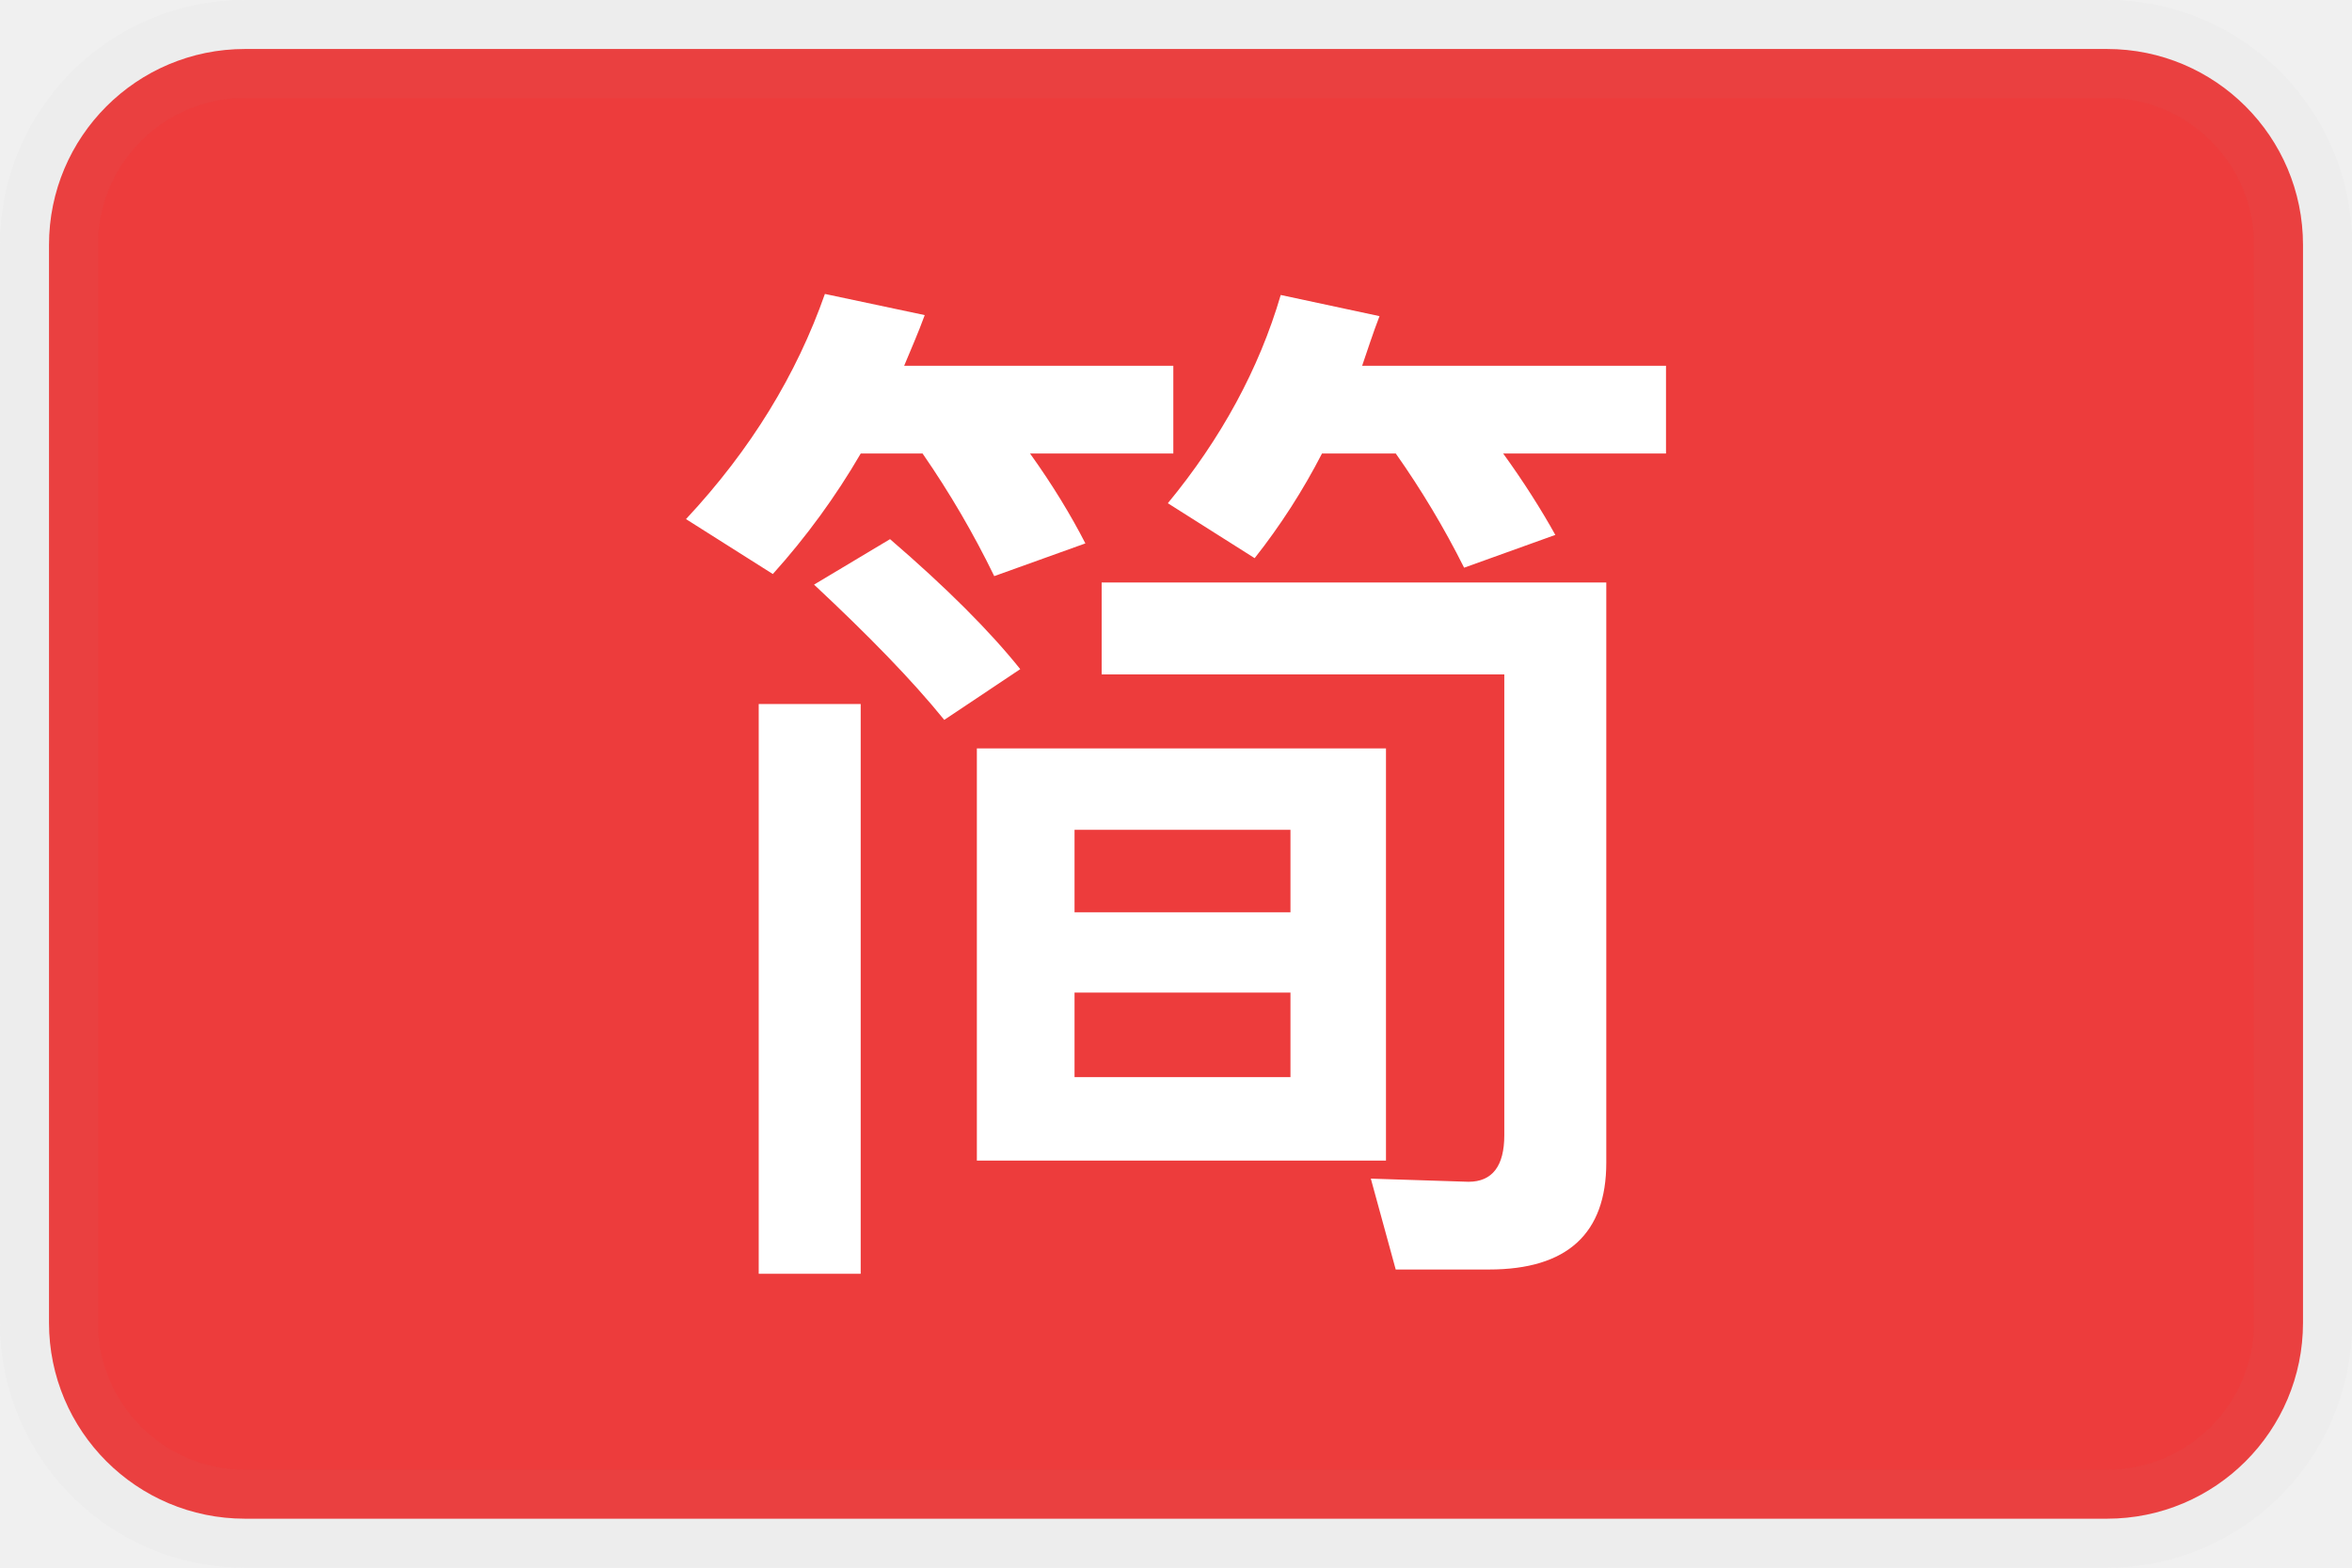
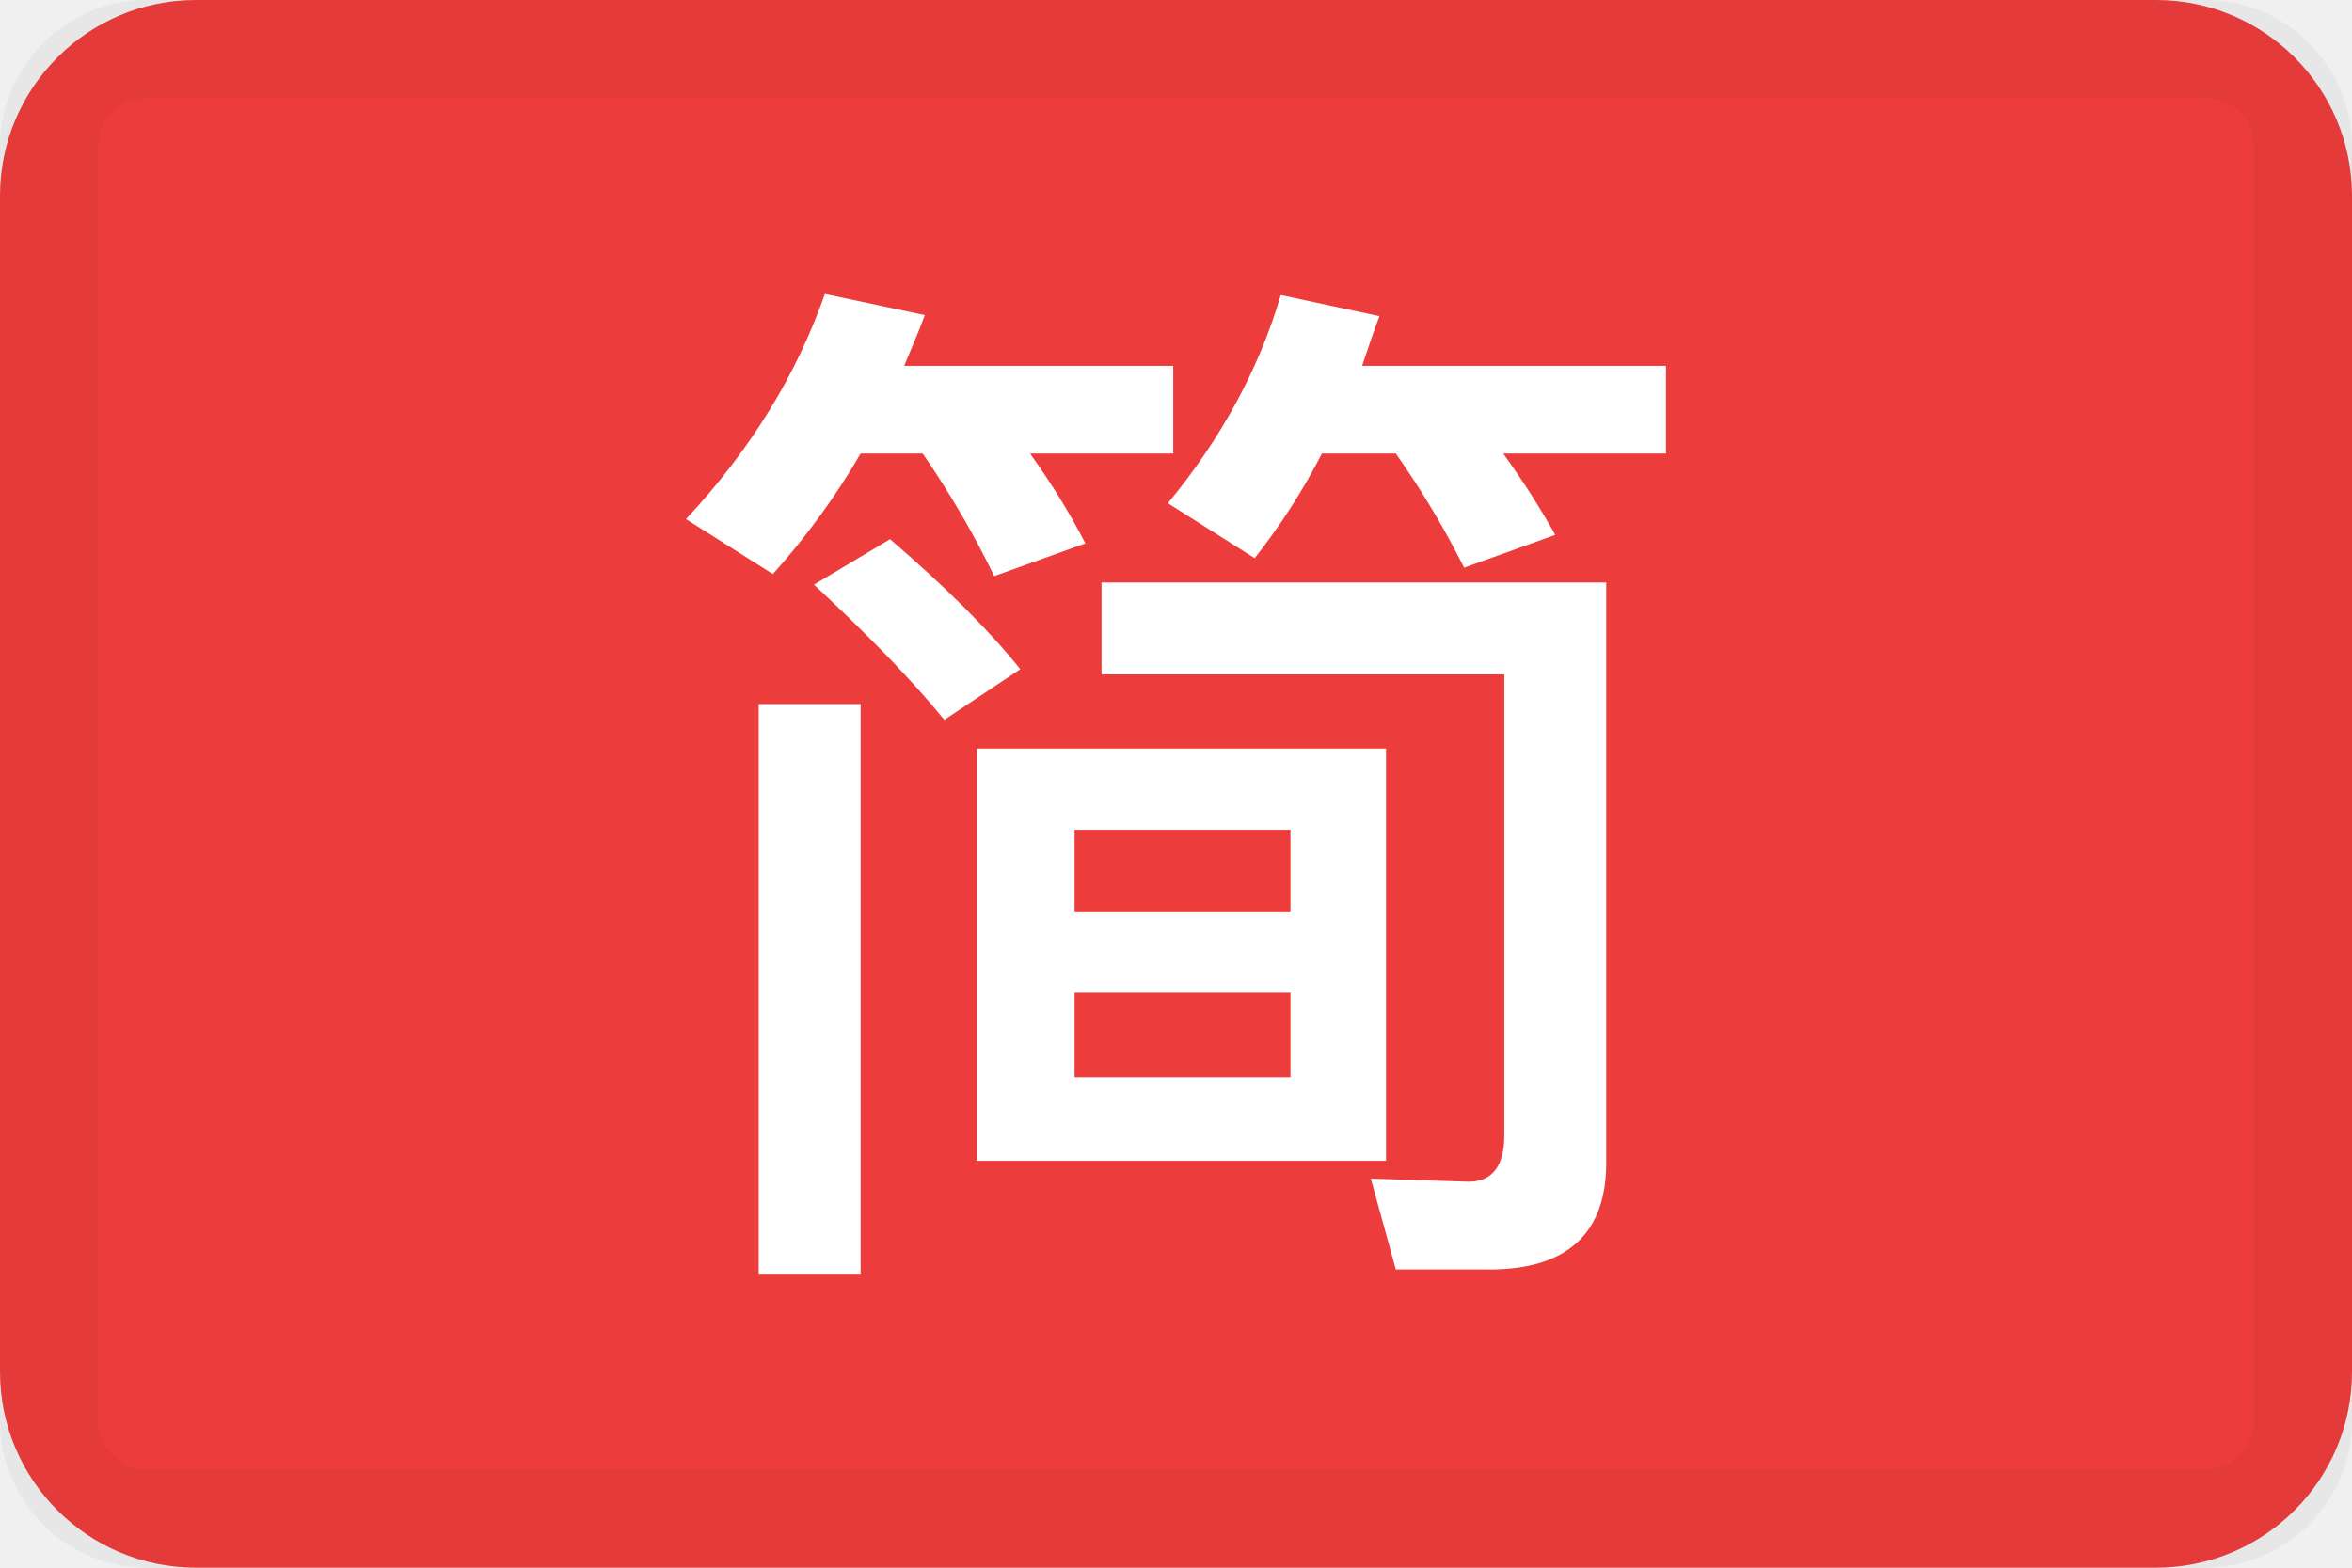
- <svg xmlns="http://www.w3.org/2000/svg" xmlns:xlink="http://www.w3.org/1999/xlink" width="36" height="24">
-   <defs>
-     <rect id="a" width="36" height="24" rx="3" />
-   </defs>
+ <svg xmlns="http://www.w3.org/2000/svg" width="24" height="16">
  <g fill="none" fill-rule="evenodd">
-     <mask id="b" fill="#fff">
-       <use xlink:href="#a" />
-     </mask>
-     <rect width="34.5" height="22.5" x=".75" y=".75" fill="#ED3C3C" stroke="#a9a9a9" stroke-opacity=".04" stroke-width="1.5" mask="url(#b)" rx="3" />
-     <path fill="#fff" d="M11.613 10.778h1.561V19.5h-1.561v-8.722zm11.18 8.657h-1.43l-.381-1.391 1.495.048c.365 0 .548-.242.548-.712v-7.055h-6.163V8.917h7.724v8.884c0 1.084-.598 1.634-1.794 1.634zm-7.841-7.977h6.262v6.31h-6.262v-6.31zm4.8 5.032v-1.294h-3.305v1.294h3.305zm-3.305-2.524h3.305v-1.262h-3.305v1.262zm-2.824-5.712c.864.744 1.528 1.408 1.993 1.99l-1.163.777c-.498-.615-1.162-1.294-1.993-2.071l1.163-.696zm-.449-1.31a11.1 11.1 0 01-1.345 1.844L10.5 7.947c.997-1.068 1.694-2.217 2.126-3.447l1.528.324c-.1.275-.215.534-.315.776h4.12v1.343h-2.193c.349.486.631.955.847 1.376l-1.395.501a14.269 14.269 0 00-1.097-1.877h-.947zm7.06 0a9.9 9.9 0 01-1.03 1.601l-1.329-.841c.814-.987 1.396-2.055 1.728-3.188l1.512.324c-.1.259-.183.518-.266.76H25.5v1.343h-2.492c.316.437.582.858.798 1.246l-1.396.502a13.56 13.56 0 00-1.046-1.748h-1.13z" mask="url(#b)" />
+     <rect fill="#ED3C3C" width="24" height="16" rx="2" />
+     <rect stroke-opacity=".04" stroke="#000" x=".5" y=".5" width="23" height="15" rx="1" />
+     <path d="M7.742 7.186h1.04V13h-1.04V7.186zm7.453 5.77h-.952l-.255-.927.996.032c.244 0 .366-.161.366-.474V6.883h-4.11v-.938h5.15v5.922c0 .723-.399 1.09-1.196 1.09zM9.968 7.64h4.175v4.207H9.968V7.639zm3.2 3.355v-.863h-2.203v.863h2.203zM10.965 9.31h2.203v-.842h-2.203v.842zM9.082 5.503c.576.496 1.019.938 1.329 1.327l-.775.517c-.333-.41-.776-.863-1.33-1.38l.776-.464zm-.3-.874a7.406 7.406 0 01-.896 1.23L7 5.298C7.664 4.586 8.13 3.82 8.417 3l1.02.216c-.067.183-.145.356-.211.518h2.746v.895h-1.461c.232.324.42.636.564.917l-.93.334a9.512 9.512 0 00-.73-1.251h-.632zm4.707 0a6.6 6.6 0 01-.686 1.068l-.886-.561c.543-.658.93-1.37 1.152-2.125l1.007.216c-.066.172-.121.345-.177.507H17v.895h-1.661c.21.291.387.572.531.83l-.93.335a9.04 9.04 0 00-.697-1.165h-.754z" fill="#FFF" fill-rule="nonzero" />
  </g>
</svg>
